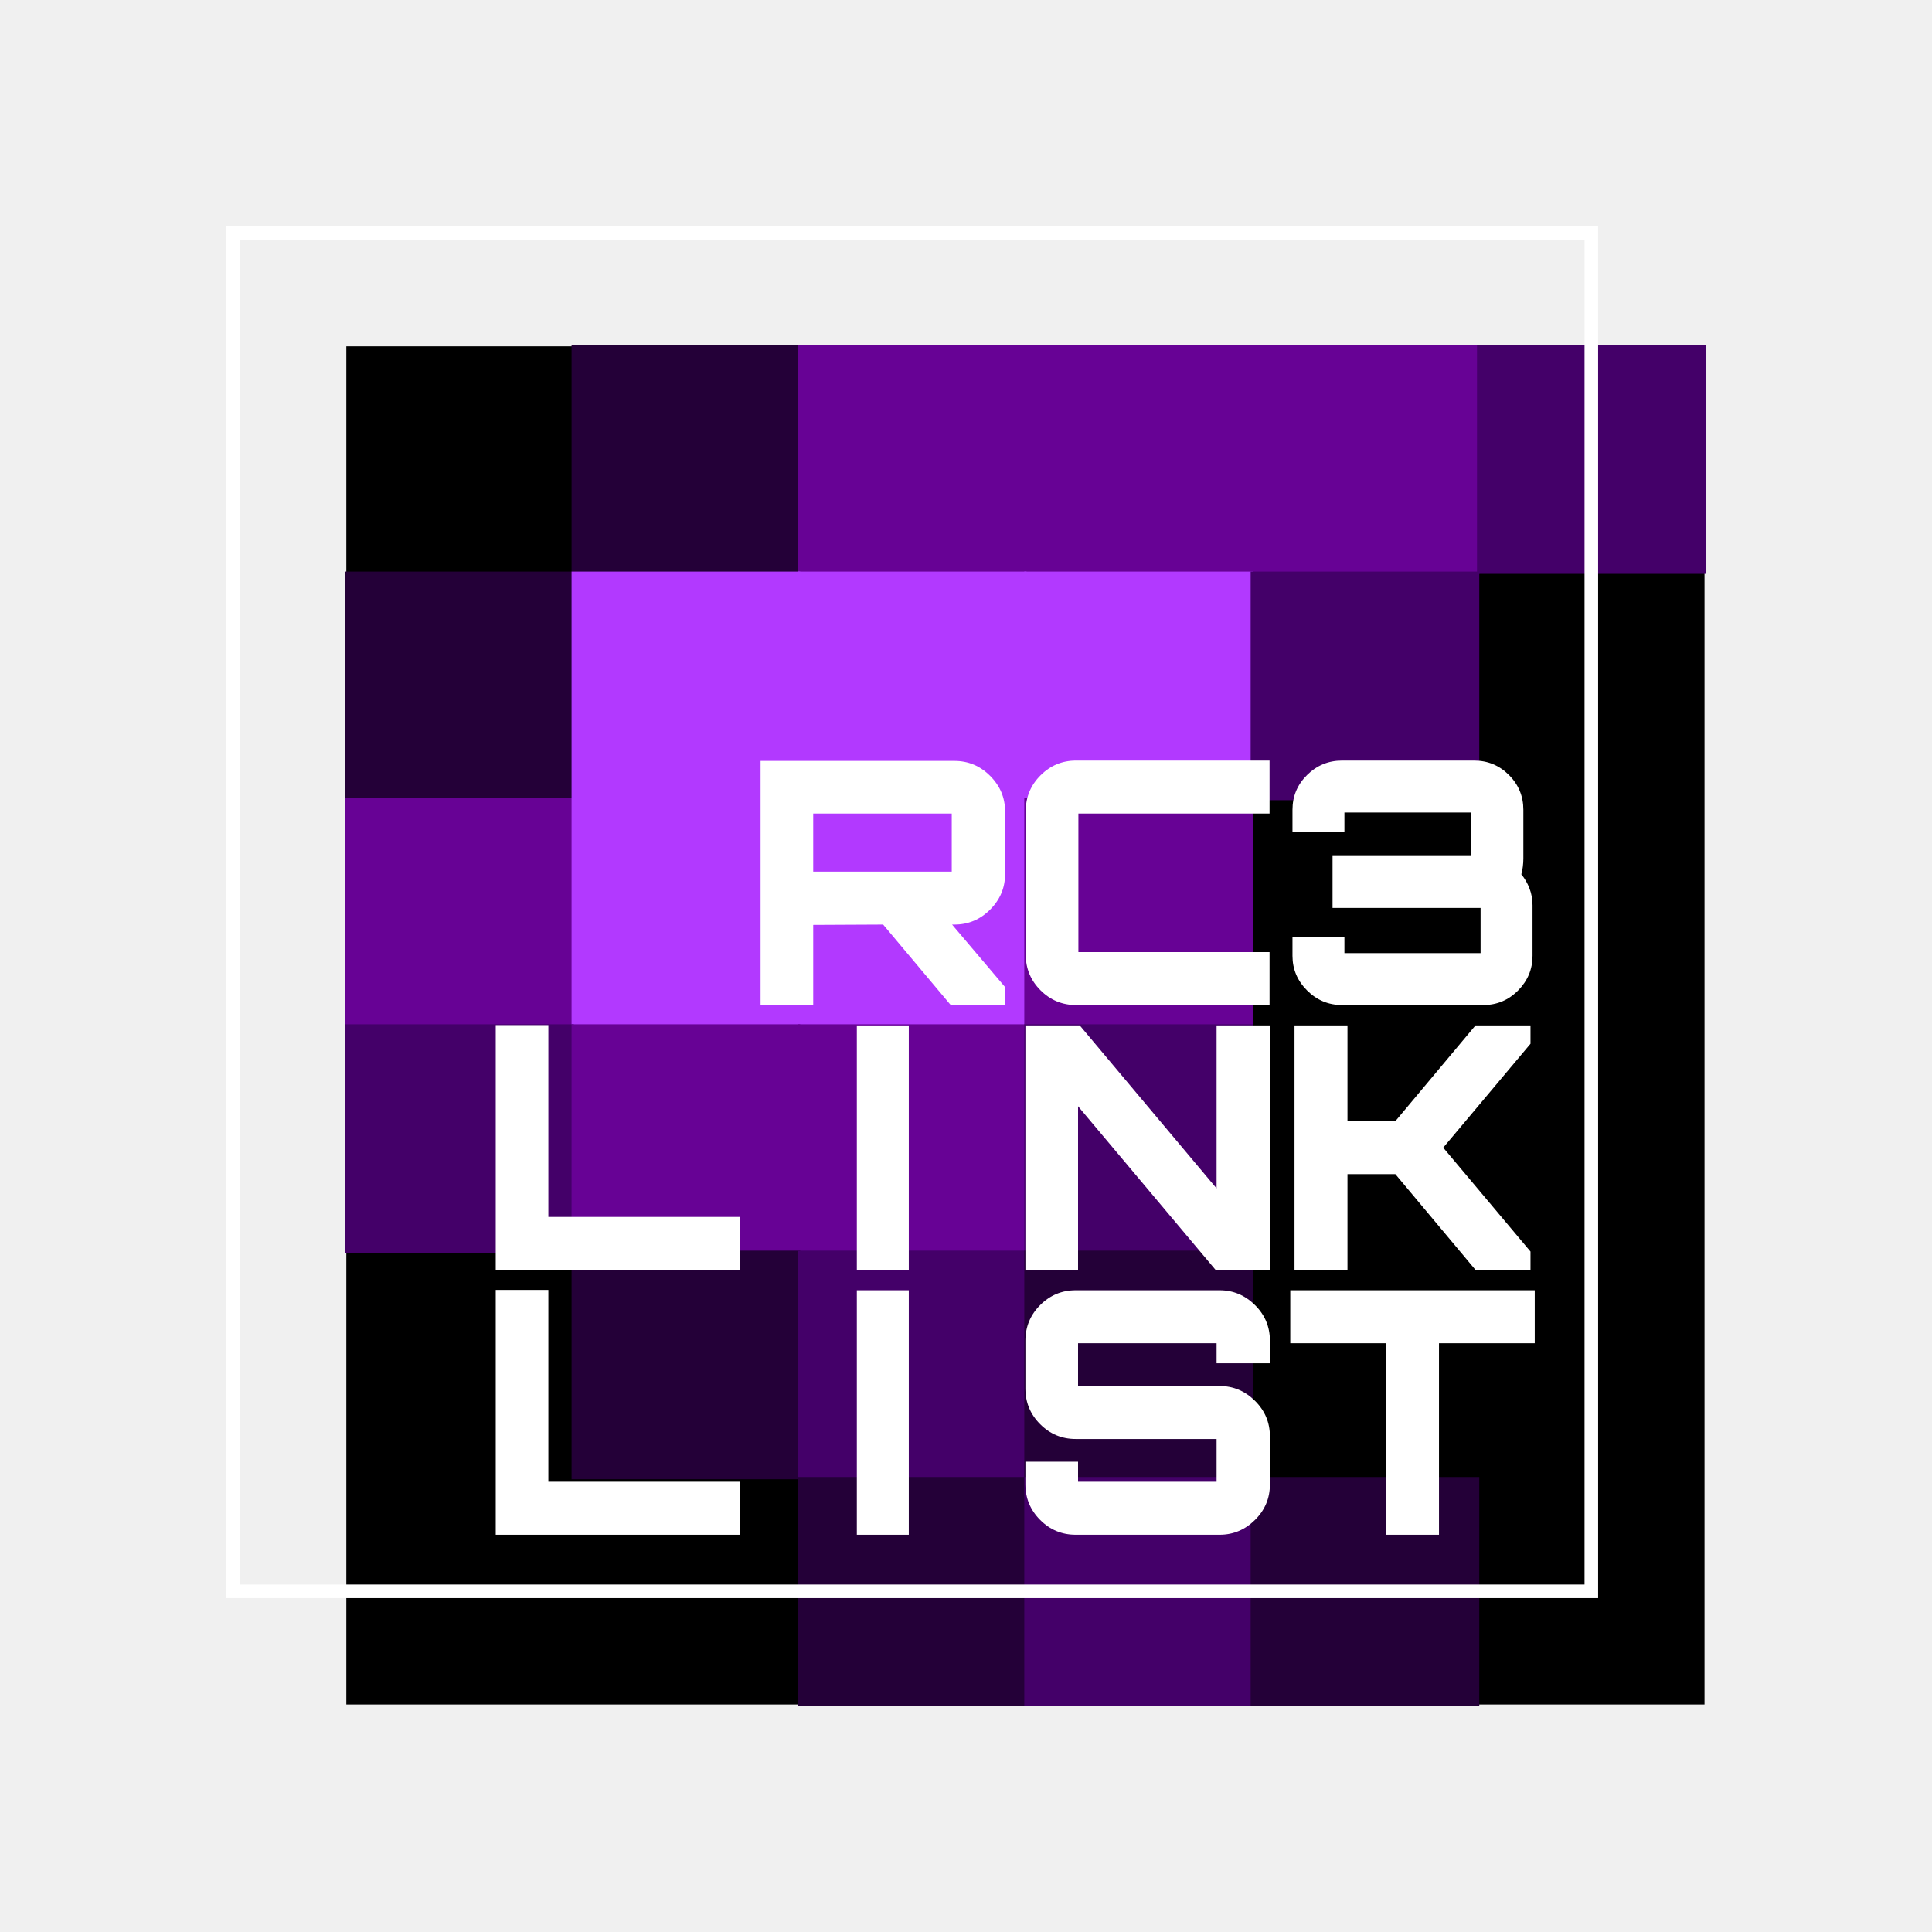
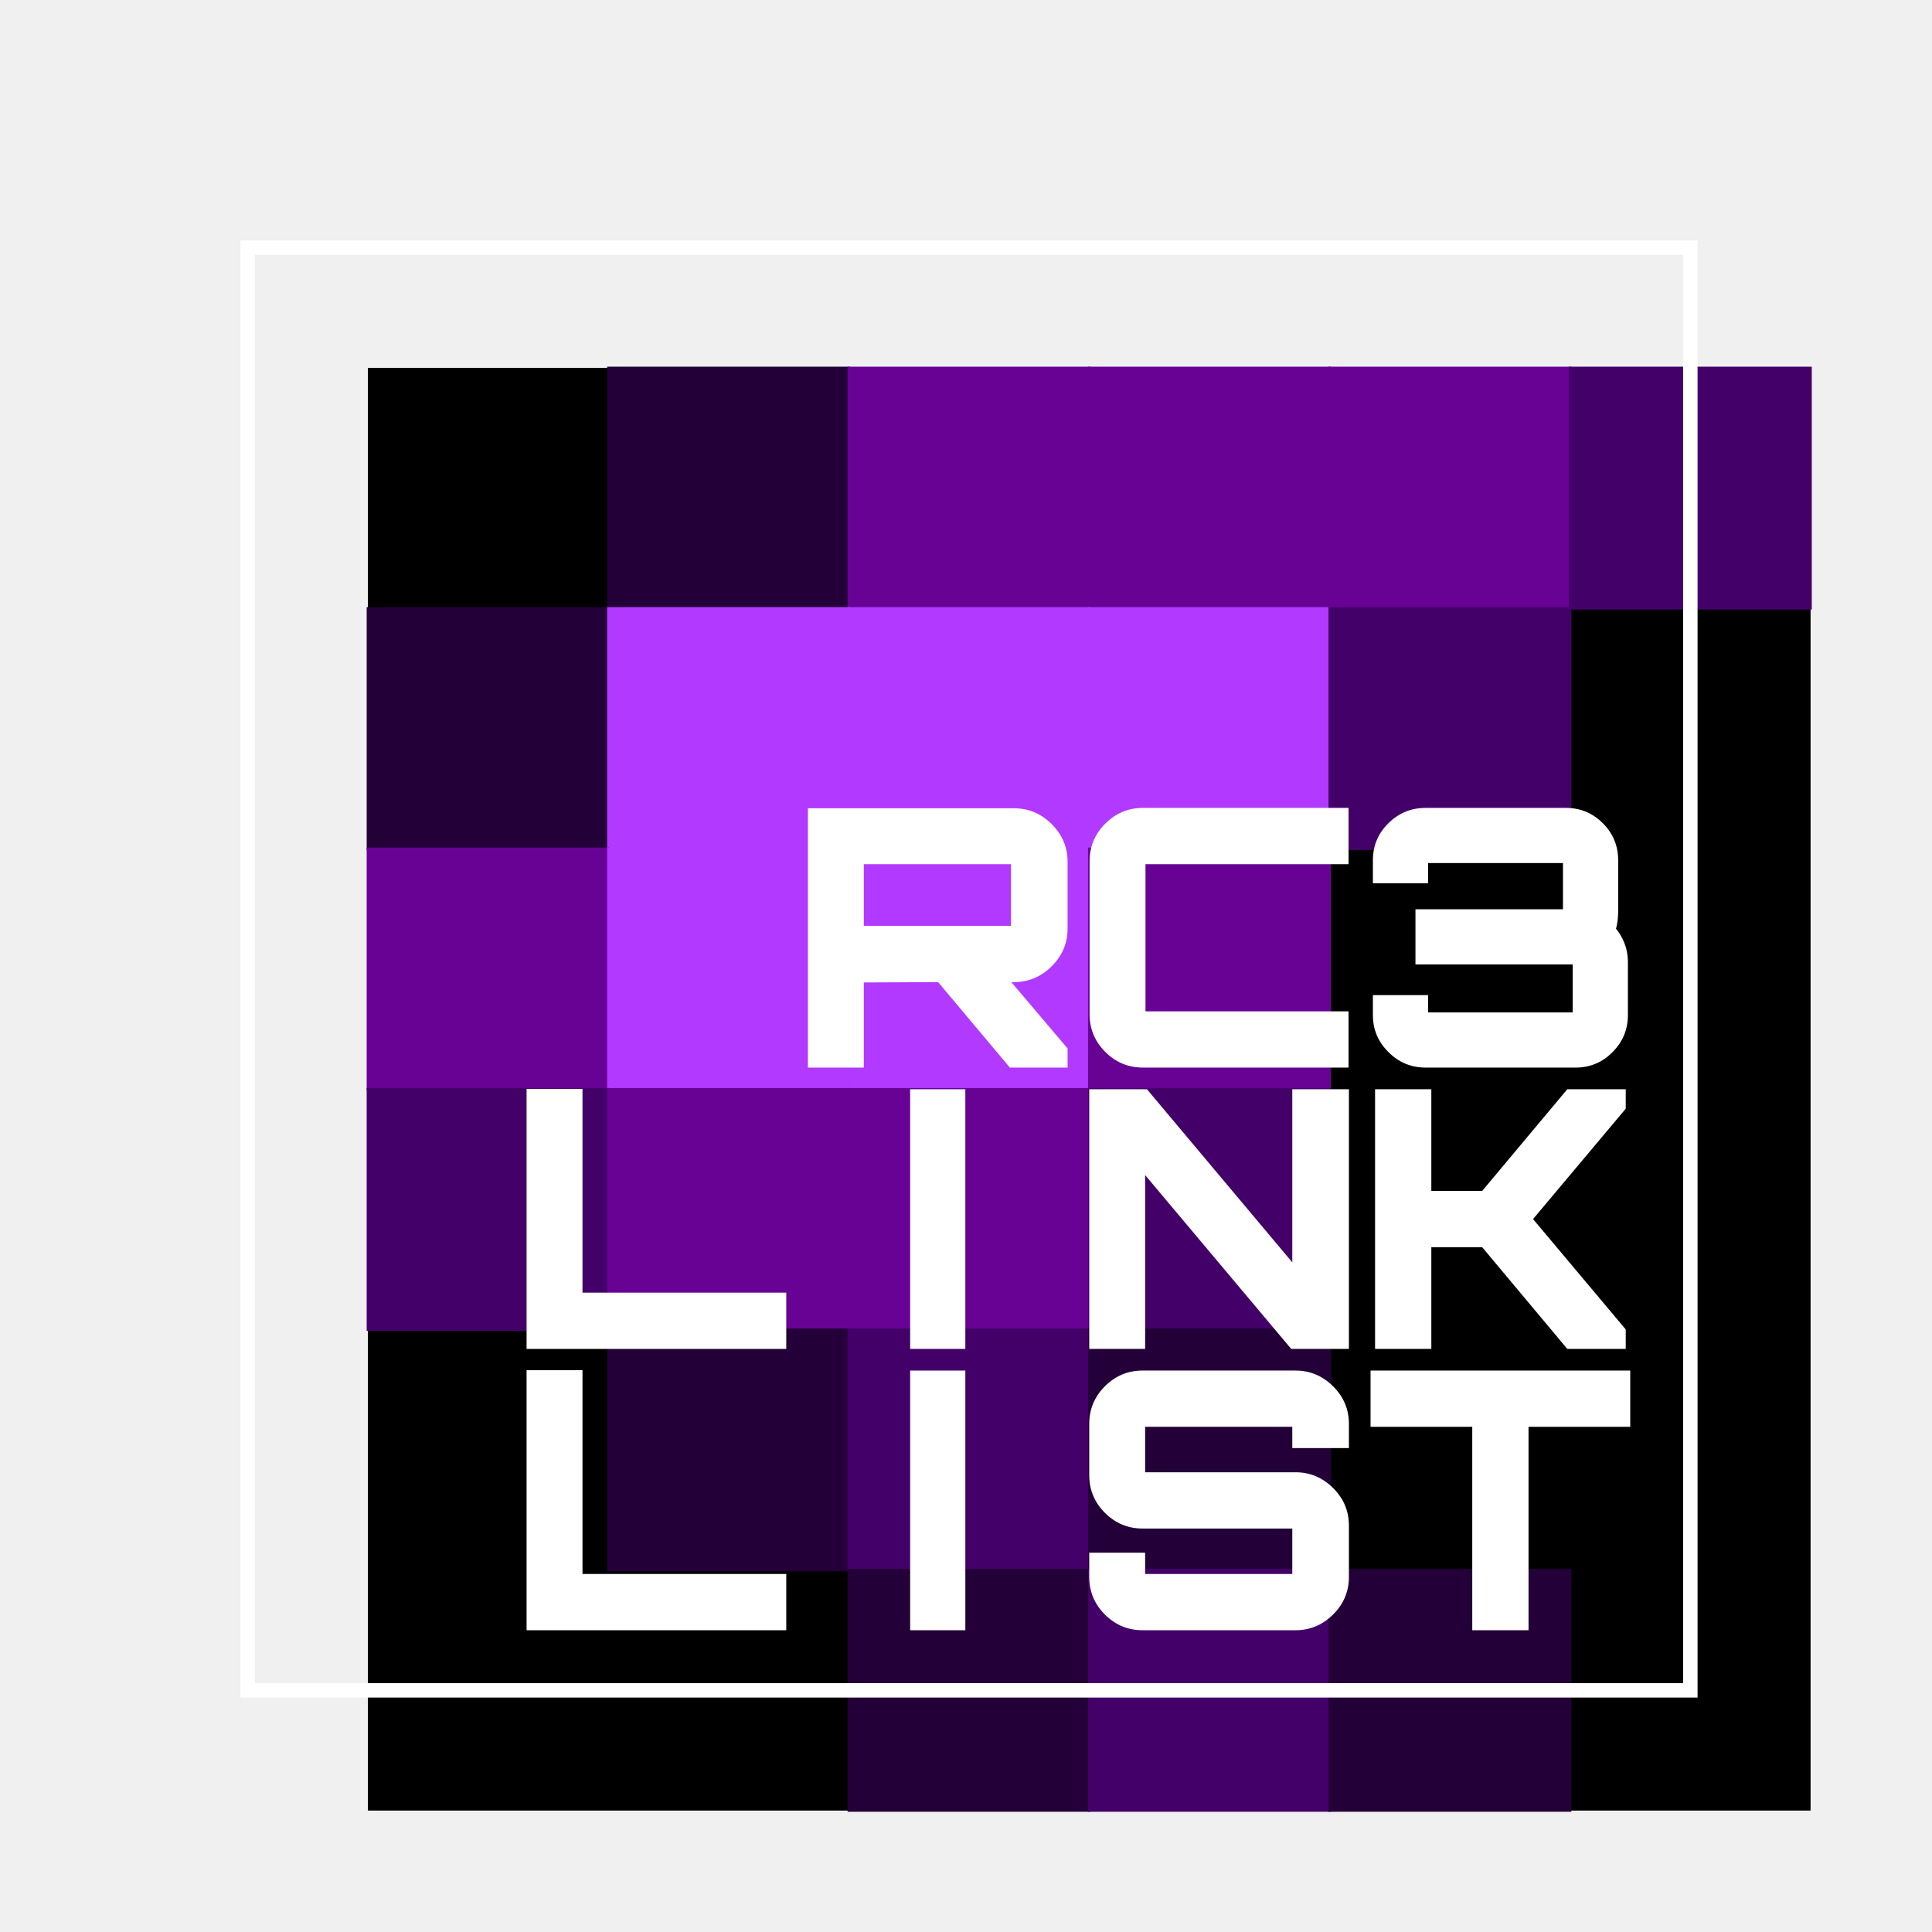
- <svg xmlns="http://www.w3.org/2000/svg" version="1.1" width="500" height="500" viewBox="507,10.812,853.5,853.5" style="background:black">
+ <svg xmlns="http://www.w3.org/2000/svg" version="1.1" width="350" height="350" viewBox="507,10.812,803.5,803.5" style="background:black">
  <g fill="none" fill-rule="nonzero" stroke="none" stroke-width="none" stroke-linecap="none" stroke-linejoin="miter" stroke-miterlimit="10" stroke-dasharray="none" stroke-dashoffset="0" font-family="none" font-weight="none" font-size="none" text-anchor="none" style="mix-blend-mode: normal">
    <g stroke="none">
      <path d="M660,763.812v-600h600v600z" fill="#000000" stroke-width="1" stroke-linecap="butt" stroke-dasharray="" />
      <path transform="translate(659.5,163.3125) scale(1.01,1.01)" d="M0,100v-100h100v100z" fill="none" stroke-width="3" stroke-linecap="round" stroke-dasharray="4,10" />
      <path transform="translate(658.5,163.3125) scale(1.01,1.01)" d="M100,100v-100h100v100z" fill="#240038" stroke-width="3" stroke-linecap="round" stroke-dasharray="4,10" />
      <path transform="translate(657.5,163.3125) scale(1.01,1.01)" d="M200,100v-100h100v100z" fill="#670295" stroke-width="3" stroke-linecap="round" stroke-dasharray="4,10" />
      <path transform="translate(656.5,163.3125) scale(1.01,1.01)" d="M300,100v-100h100v100z" fill="#670295" stroke-width="3" stroke-linecap="round" stroke-dasharray="4,10" />
      <path transform="translate(655.5,163.3125) scale(1.01,1.01)" d="M400,100v-100h100v100z" fill="#670295" stroke-width="3" stroke-linecap="round" stroke-dasharray="4,10" />
      <path transform="translate(654.5,163.3125) scale(1.01,1.01)" d="M500,100v-100h100v100z" fill="#440069" stroke-width="3" stroke-linecap="round" stroke-dasharray="4,10" />
      <path transform="translate(659.5,162.3125) scale(1.01,1.01)" d="M0,200v-100h100v100z" fill="#240038" stroke-width="3" stroke-linecap="round" stroke-dasharray="4,10" />
      <path transform="translate(658.5,162.3125) scale(1.01,1.01)" d="M100,200v-100h100v100z" fill="#b239ff" stroke-width="3" stroke-linecap="round" stroke-dasharray="4,10" />
      <path transform="translate(657.5,162.3125) scale(1.01,1.01)" d="M200,200v-100h100v100z" fill="#b239ff" stroke-width="3" stroke-linecap="round" stroke-dasharray="4,10" />
      <path transform="translate(656.5,162.3125) scale(1.01,1.01)" d="M300,200v-100h100v100z" fill="#b239ff" stroke-width="3" stroke-linecap="round" stroke-dasharray="4,10" />
      <path transform="translate(655.5,162.3125) scale(1.01,1.01)" d="M400,200v-100h100v100z" fill="#440069" stroke-width="3" stroke-linecap="round" stroke-dasharray="4,10" />
      <path transform="translate(654.5,162.3125) scale(1.01,1.01)" d="M500,200v-100h100v100z" fill="none" stroke-width="3" stroke-linecap="round" stroke-dasharray="4,10" />
      <path transform="translate(659.5,161.3125) scale(1.01,1.01)" d="M0,300v-100h100v100z" fill="#670295" stroke-width="3" stroke-linecap="round" stroke-dasharray="4,10" />
      <path transform="translate(658.5,161.3125) scale(1.01,1.01)" d="M100,300v-100h100v100z" fill="#b239ff" stroke-width="3" stroke-linecap="round" stroke-dasharray="4,10" />
      <path transform="translate(657.5,161.3125) scale(1.01,1.01)" d="M200,300v-100h100v100z" fill="#b239ff" stroke-width="3" stroke-linecap="round" stroke-dasharray="4,10" />
      <path transform="translate(656.5,161.3125) scale(1.01,1.01)" d="M300,300v-100h100v100z" fill="#670295" stroke-width="3" stroke-linecap="round" stroke-dasharray="4,10" />
      <path transform="translate(655.5,161.3125) scale(1.01,1.01)" d="M400,300v-100h100v100z" fill="none" stroke-width="3" stroke-linecap="round" stroke-dasharray="4,10" />
      <path transform="translate(654.5,161.3125) scale(1.01,1.01)" d="M500,300v-100h100v100z" fill="none" stroke-width="3" stroke-linecap="round" stroke-dasharray="4,10" />
      <path transform="translate(659.5,160.3125) scale(1.01,1.01)" d="M0,400v-100h100v100z" fill="#440069" stroke-width="3" stroke-linecap="round" stroke-dasharray="4,10" />
      <path transform="translate(658.5,160.3125) scale(1.01,1.01)" d="M100,400v-100h100v100z" fill="#670295" stroke-width="3" stroke-linecap="round" stroke-dasharray="4,10" />
      <path transform="translate(657.5,160.3125) scale(1.01,1.01)" d="M200,400v-100h100v100z" fill="#670295" stroke-width="3" stroke-linecap="round" stroke-dasharray="4,10" />
      <path transform="translate(656.5,160.3125) scale(1.01,1.01)" d="M300,400v-100h100v100z" fill="#440069" stroke-width="3" stroke-linecap="round" stroke-dasharray="4,10" />
      <path transform="translate(655.5,160.3125) scale(1.01,1.01)" d="M400,400v-100h100v100z" fill="none" stroke-width="3" stroke-linecap="round" stroke-dasharray="4,10" />
      <path transform="translate(654.5,160.3125) scale(1.01,1.01)" d="M500,400v-100h100v100z" fill="none" stroke-width="3" stroke-linecap="round" stroke-dasharray="4,10" />
      <path transform="translate(659.5,159.3125) scale(1.01,1.01)" d="M0,500v-100h100v100z" fill="none" stroke-width="3" stroke-linecap="round" stroke-dasharray="4,10" />
      <path transform="translate(658.5,159.3125) scale(1.01,1.01)" d="M100,500v-100h100v100z" fill="#240038" stroke-width="3" stroke-linecap="round" stroke-dasharray="4,10" />
      <path transform="translate(657.5,159.3125) scale(1.01,1.01)" d="M200,500v-100h100v100z" fill="#440069" stroke-width="3" stroke-linecap="round" stroke-dasharray="4,10" />
      <path transform="translate(656.5,159.3125) scale(1.01,1.01)" d="M300,500v-100h100v100z" fill="#240038" stroke-width="3" stroke-linecap="round" stroke-dasharray="4,10" />
      <path transform="translate(655.5,159.3125) scale(1.01,1.01)" d="M400,500v-100h100v100z" fill="none" stroke-width="3" stroke-linecap="round" stroke-dasharray="4,10" />
      <path transform="translate(654.5,159.3125) scale(1.01,1.01)" d="M500,500v-100h100v100z" fill="none" stroke-width="3" stroke-linecap="round" stroke-dasharray="4,10" />
      <path transform="translate(659.5,158.3125) scale(1.01,1.01)" d="M0,600v-100h100v100z" fill="none" stroke-width="3" stroke-linecap="round" stroke-dasharray="4,10" />
      <path transform="translate(658.5,158.3125) scale(1.01,1.01)" d="M100,600v-100h100v100z" fill="none" stroke-width="3" stroke-linecap="round" stroke-dasharray="4,10" />
      <path transform="translate(657.5,158.3125) scale(1.01,1.01)" d="M200,600v-100h100v100z" fill="#240038" stroke-width="3" stroke-linecap="round" stroke-dasharray="4,10" />
      <path transform="translate(656.5,158.3125) scale(1.01,1.01)" d="M300,600v-100h100v100z" fill="#440069" stroke-width="3" stroke-linecap="round" stroke-dasharray="4,10" />
      <path transform="translate(655.5,158.3125) scale(1.01,1.01)" d="M400,600v-100h100v100z" fill="#240038" stroke-width="3" stroke-linecap="round" stroke-dasharray="4,10" />
      <path transform="translate(654.5,158.3125) scale(1.01,1.01)" d="M500,600v-100h100v100z" fill="none" stroke-width="3" stroke-linecap="round" stroke-dasharray="4,10" />
    </g>
    <path d="M1060,563.812v-100h100v100z" fill="none" stroke="none" stroke-width="3" stroke-linecap="round" stroke-dasharray="4,10" />
    <g stroke-linecap="butt" stroke-dasharray="">
      <path d="M610,713.812v-600h600v600z" fill="none" stroke="#ffffff" stroke-width="6" />
      <g fill="#ffffff" stroke="none" stroke-width="1">
        <path d="M1142.7,688.812h-23.4v-84.6h-42.3v-23.4h108v23.4h-42.3z" />
        <path d="M1045.8,688.812h-63.6c-6.1,0 -11.323,-2.173 -15.67,-6.52c-4.353,-4.353 -6.53,-9.58 -6.53,-15.68v0v-10.05h23.25v3.9c0,3.3 0,4.95 0,4.95c0,0 1.65,0 4.95,0v0h51.3c3.3,0 4.95,0 4.95,0c0,0 0,-1.65 0,-4.95v0v-9c0,-3.3 0,-4.95 0,-4.95c0,0 -1.65,0 -4.95,0v0h-57.3c-6.1,0 -11.323,-2.173 -15.67,-6.52c-4.353,-4.353 -6.53,-9.58 -6.53,-15.68v0v-21.3c0,-6.1 2.177,-11.323 6.53,-15.67c4.347,-4.353 9.57,-6.53 15.67,-6.53v0h63.6c6,0 11.2,2.177 15.6,6.53c4.4,4.347 6.6,9.57 6.6,15.67v0v10.05h-23.55v-3.9c0,-3.3 0,-4.95 0,-4.95c0,0 -1.65,0 -4.95,0v0h-51.3c-3.3,0 -4.95,0 -4.95,0c0,0 0,1.65 0,4.95v0v9c0,3.3 0,4.95 0,4.95c0,0 1.65,0 4.95,0v0h57.6c6,0 11.2,2.177 15.6,6.53c4.4,4.347 6.6,9.57 6.6,15.67v0v21.3c0,6.1 -2.2,11.327 -6.6,15.68c-4.4,4.347 -9.6,6.52 -15.6,6.52z" />
        <path d="M908.475,688.812h-22.95v-108h22.95z" />
        <path d="M834,688.812h-108v-108.15h23.25v84.75h84.75z" />
        <path d="M1102.275,571.812h-23.4v-108h23.4v42.3h21.15l35.4,-42.3h24.3v8.1l-38.55,45.9l38.55,45.9v8.1h-24.3l-35.4,-42.3h-21.15z" />
        <path d="M983.25,571.812h-23.25v-108h24l60.45,72v-72h23.55v108h-24l-60.75,-72.3z" />
        <path d="M908.475,571.812h-22.95v-108h22.95z" />
        <path d="M834,571.812h-108v-108.15h23.25v84.75h84.75z" />
        <path d="M1162.275,454.812h-62.4c-6,0 -11.15,-2.15 -15.45,-6.45c-4.3,-4.3 -6.45,-9.4 -6.45,-15.3v0v-8.4h22.95v2.25c0,3.3 0,4.95 0,4.95c0,0 1.65,0 4.95,0v0h50.25c3.3,0 4.95,0 4.95,0c0,0 0,-1.65 0,-4.95v0v-10.05c0,-3.3 0,-4.95 0,-4.95c0,0 -1.65,0 -4.95,0v0h-60.45v-22.95h56.4c3.3,0 4.95,0 4.95,0c0,0 0,-1.65 0,-4.95v0v-9.3c0,-3.3 0,-4.95 0,-4.95c0,0 -1.65,0 -4.95,0v0h-46.2c-3.3,0 -4.95,0 -4.95,0c0,0 0,1.65 0,4.95v0v3.45h-22.95v-9.6c0,-6 2.15,-11.127 6.45,-15.38c4.3,-4.247 9.45,-6.37 15.45,-6.37v0h58.35c6,0 11.127,2.123 15.38,6.37c4.247,4.253 6.37,9.38 6.37,15.38v0v21.6c0,1.1 -0.077,2.273 -0.23,3.52c-0.147,1.253 -0.37,2.38 -0.67,3.38v0c1.5,1.8 2.7,3.877 3.6,6.23c0.9,2.347 1.35,4.82 1.35,7.42v0v22.35c0,5.9 -2.123,11 -6.37,15.3c-4.253,4.3 -9.38,6.45 -15.38,6.45z" />
        <path d="M1067.85,454.812h-85.5c-6.1,0 -11.327,-2.173 -15.68,-6.52c-4.347,-4.353 -6.52,-9.58 -6.52,-15.68v0v-63.6c0,-6.1 2.173,-11.323 6.52,-15.67c4.353,-4.353 9.58,-6.53 15.68,-6.53v0h85.5v23.4h-79.5c-3.3,0 -4.95,0 -4.95,0c0,0 0,1.65 0,4.95v0v51.3c0,3.3 0,4.95 0,4.95c0,0 1.65,0 4.95,0v0h79.5z" />
        <path d="M866.25,454.812h-23.25v-107.85h85.65c6.1,0 11.35,2.2 15.75,6.6c4.4,4.4 6.6,9.6 6.6,15.6v0v27.9c0,6 -2.2,11.2 -6.6,15.6c-4.4,4.4 -9.65,6.6 -15.75,6.6v0h-1.05l23.4,27.6v7.95h-24l-29.85,-35.55l-30.9,0.15zM871.2,395.863v0h51.3c3.3,0 4.95,0 4.95,0c0,0 0,-1.65 0,-4.95v0v-15.75c0,-3.3 0,-4.95 0,-4.95c0,0 -1.65,0 -4.95,0v0h-51.3c-3.3,0 -4.95,0 -4.95,0c0,0 0,1.65 0,4.95v0v15.75c0,3.3 0,4.95 0,4.95c0,0 1.65,0 4.95,0z" />
      </g>
    </g>
  </g>
</svg>
